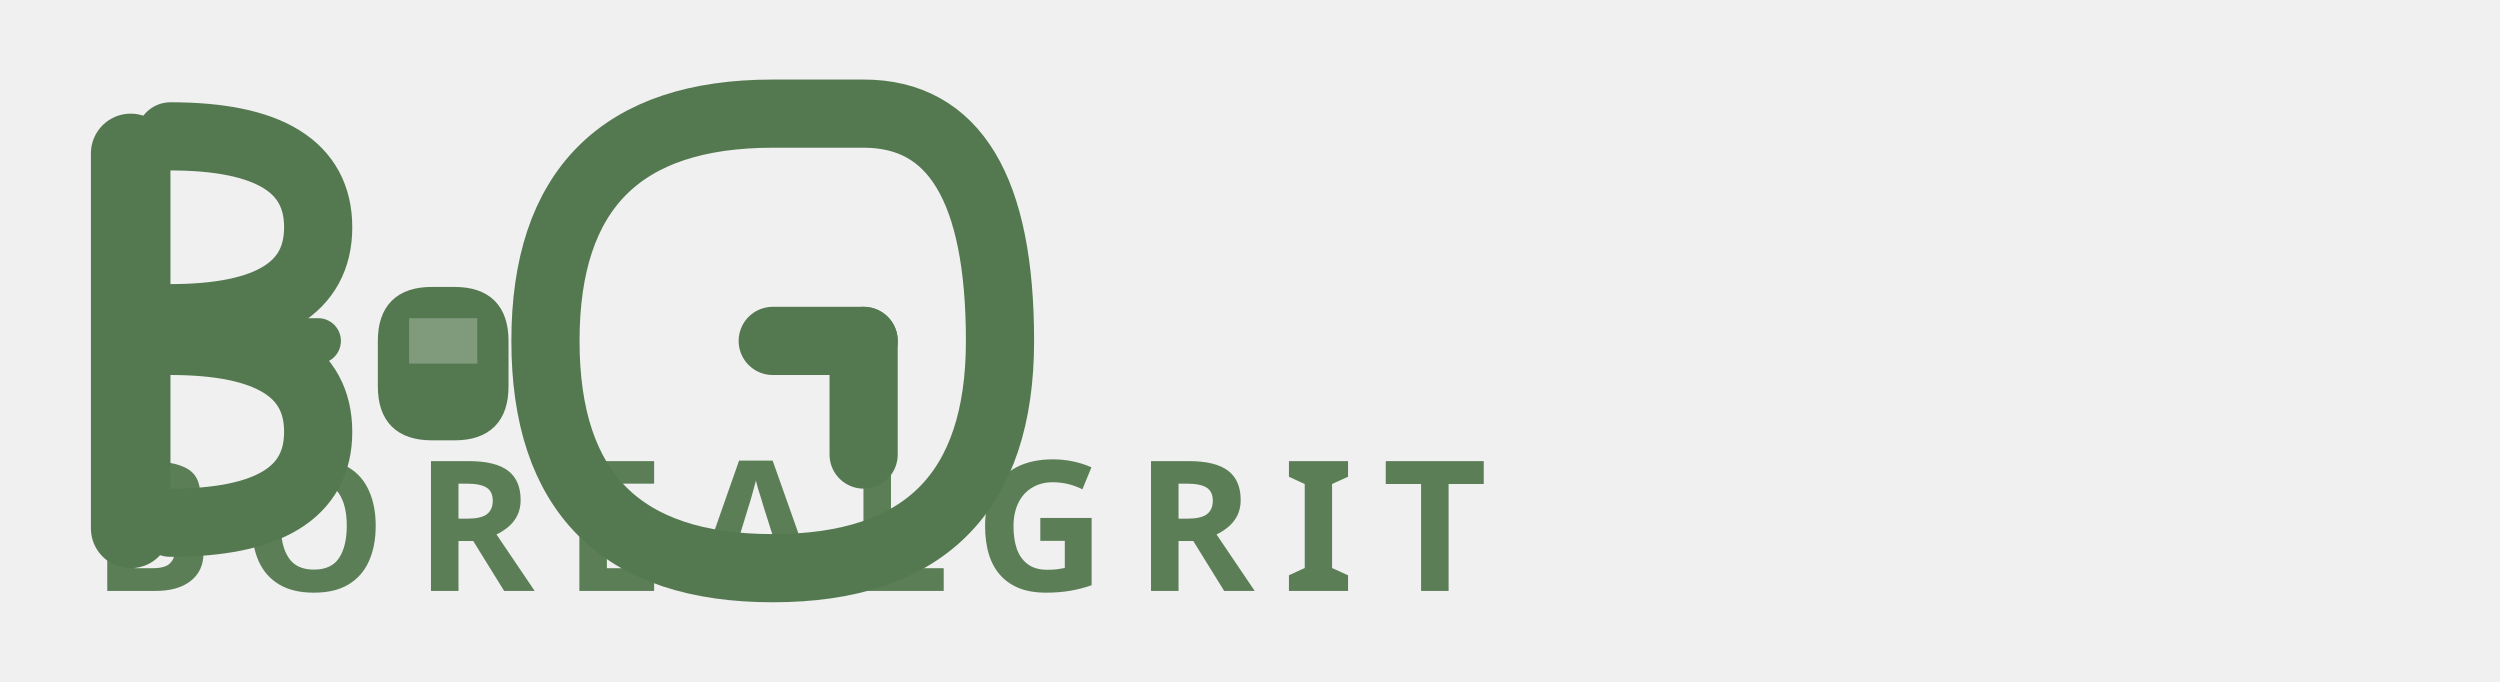
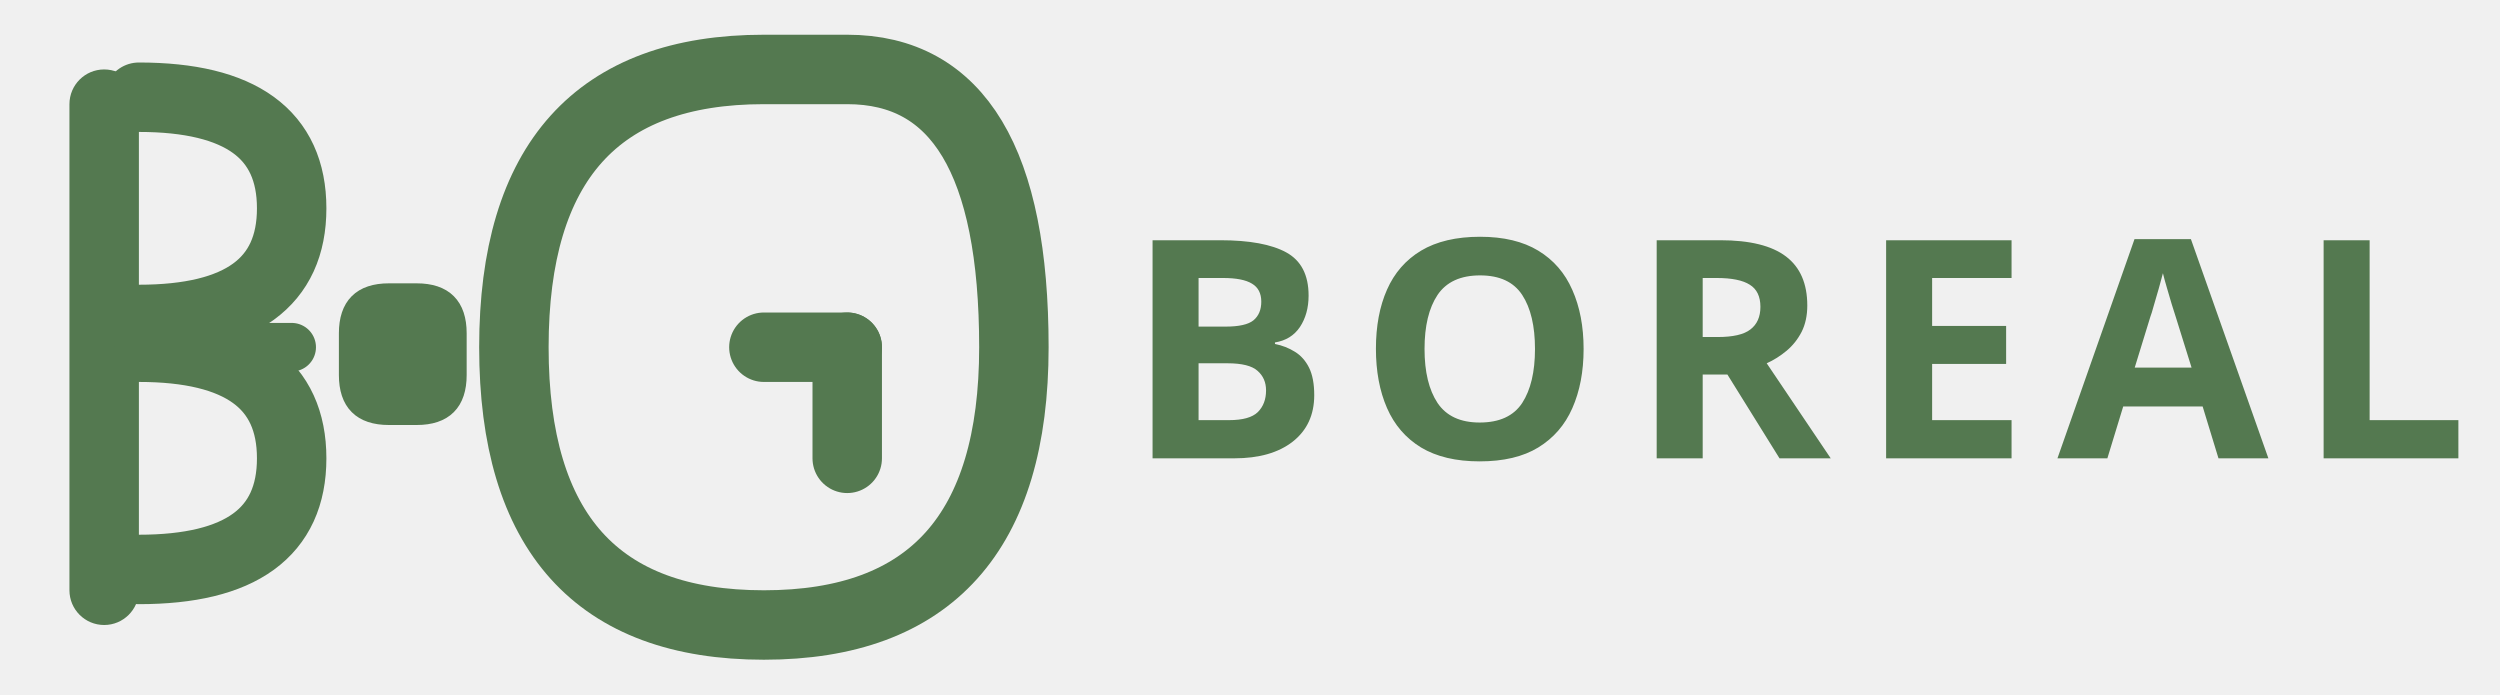
- <svg xmlns="http://www.w3.org/2000/svg" width="220" height="60" viewBox="0 0 220 60">
-   <g transform="translate(8, 10)">
+ <svg xmlns="http://www.w3.org/2000/svg" width="180" height="50" viewBox="0 0 180 50">
+   <g transform="translate(5, 5)">
    <g>
-       <rect x="0" y="0" width="7" height="40" rx="3.5" fill="#547950" />
-       <path d="M 7 2 Q 20 2 20 10 Q 20 18 7 18" stroke="#547950" stroke-width="6" fill="none" stroke-linecap="round" stroke-linejoin="round" />
-       <path d="M 7 20 Q 20 20 20 28 Q 20 36 7 36" stroke="#547950" stroke-width="6" fill="none" stroke-linecap="round" stroke-linejoin="round" />
-       <line x1="7" y1="20" x2="20" y2="20" stroke="#547950" stroke-width="4" stroke-linecap="round" />
+       <rect x="0" y="0" width="5" height="40" rx="2.5" fill="#547950" />
+       <path d="M 5 2 Q 16 2 16 10 Q 16 18 5 18" stroke="#547950" stroke-width="5" fill="none" stroke-linecap="round" stroke-linejoin="round" />
+       <path d="M 5 20 Q 16 20 16 28 Q 16 36 5 36" stroke="#547950" stroke-width="5" fill="none" stroke-linecap="round" stroke-linejoin="round" />
+       <line x1="5" y1="20" x2="16" y2="20" stroke="#547950" stroke-width="3.5" stroke-linecap="round" />
    </g>
-     <g transform="translate(26, 16)">
-       <path d="M 0 4 Q 0 0 4 0 L 6 0 Q 10 0 10 4 L 10 8 Q 10 12 6 12 L 4 12 Q 0 12 0 8 Z" fill="#547950" stroke="#547950" stroke-width="1.5" stroke-linejoin="round" />
-       <path d="M 2 2 L 8 2 L 8 6 L 2 6 Z" fill="white" opacity="0.25" />
+     <g transform="translate(20, 16)">
+       <path d="M 0 3 Q 0 0 3 0 L 5 0 Q 8 0 8 3 L 8 6 Q 8 9 5 9 L 3 9 Q 0 9 0 6 Z" fill="#547950" stroke="#547950" stroke-width="1.2" stroke-linejoin="round" />
    </g>
-     <g transform="translate(40, 0)">
-       <path d="M 0 20 Q 0 0 20 0 L 28 0 Q 40 0 40 20 Q 40 40 20 40 Q 0 40 0 20" stroke="#547950" stroke-width="6" fill="none" stroke-linecap="round" stroke-linejoin="round" />
-       <line x1="20" y1="20" x2="28" y2="20" stroke="#547950" stroke-width="6" stroke-linecap="round" />
-       <line x1="28" y1="20" x2="28" y2="30" stroke="#547950" stroke-width="6" stroke-linecap="round" />
+     <g transform="translate(32, 0)">
+       <path d="M 0 20 Q 0 0 18 0 L 24 0 Q 36 0 36 20 Q 36 40 18 40 Q 0 40 0 20" stroke="#547950" stroke-width="5" fill="none" stroke-linecap="round" stroke-linejoin="round" />
+       <line x1="18" y1="20" x2="24" y2="20" stroke="#547950" stroke-width="5" stroke-linecap="round" />
+       <line x1="24" y1="20" x2="24" y2="28" stroke="#547950" stroke-width="5" stroke-linecap="round" />
    </g>
+     <text x="76" y="28" font-family="Oswald, sans-serif" font-size="22" font-weight="700" fill="#547950" letter-spacing="2px" text-transform="uppercase">
+       BOREALGRIT
+     </text>
  </g>
-   <text x="8" y="52" font-family="Oswald, sans-serif" font-size="16" font-weight="600" fill="#547950" letter-spacing="2.5px" text-transform="uppercase" opacity="0.95">
-     BOREALGRIT
-   </text>
</svg>
